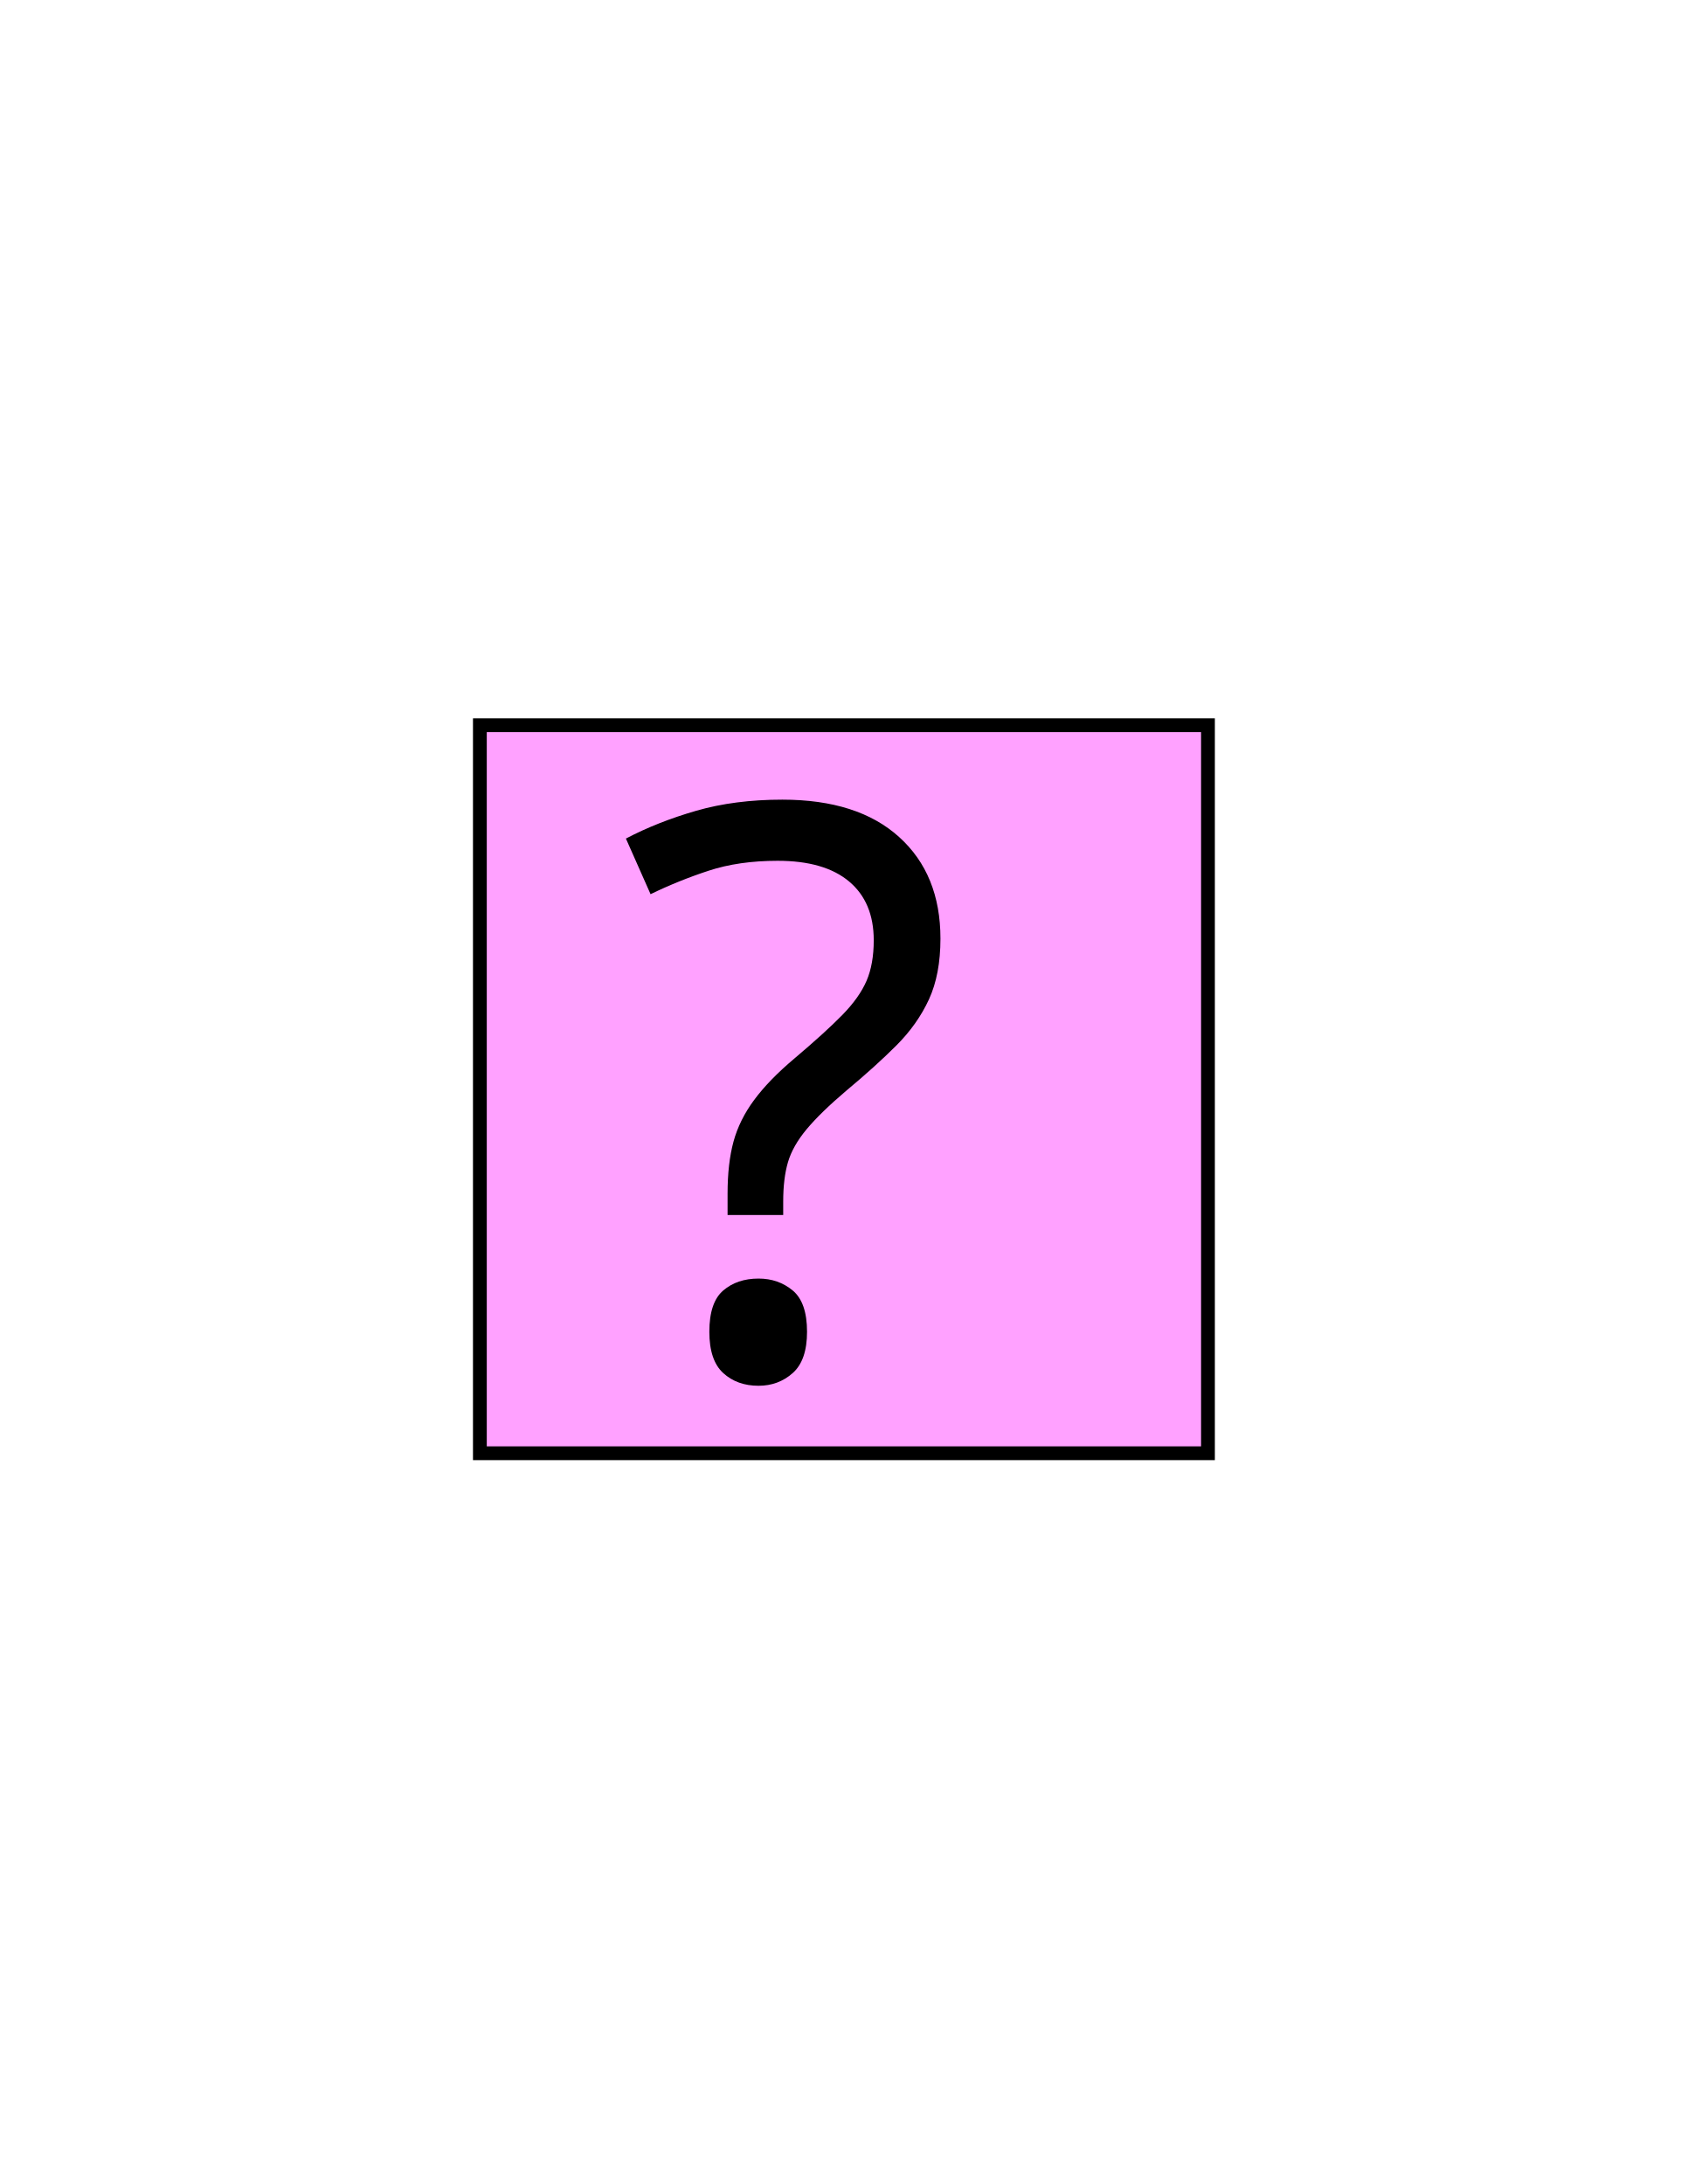
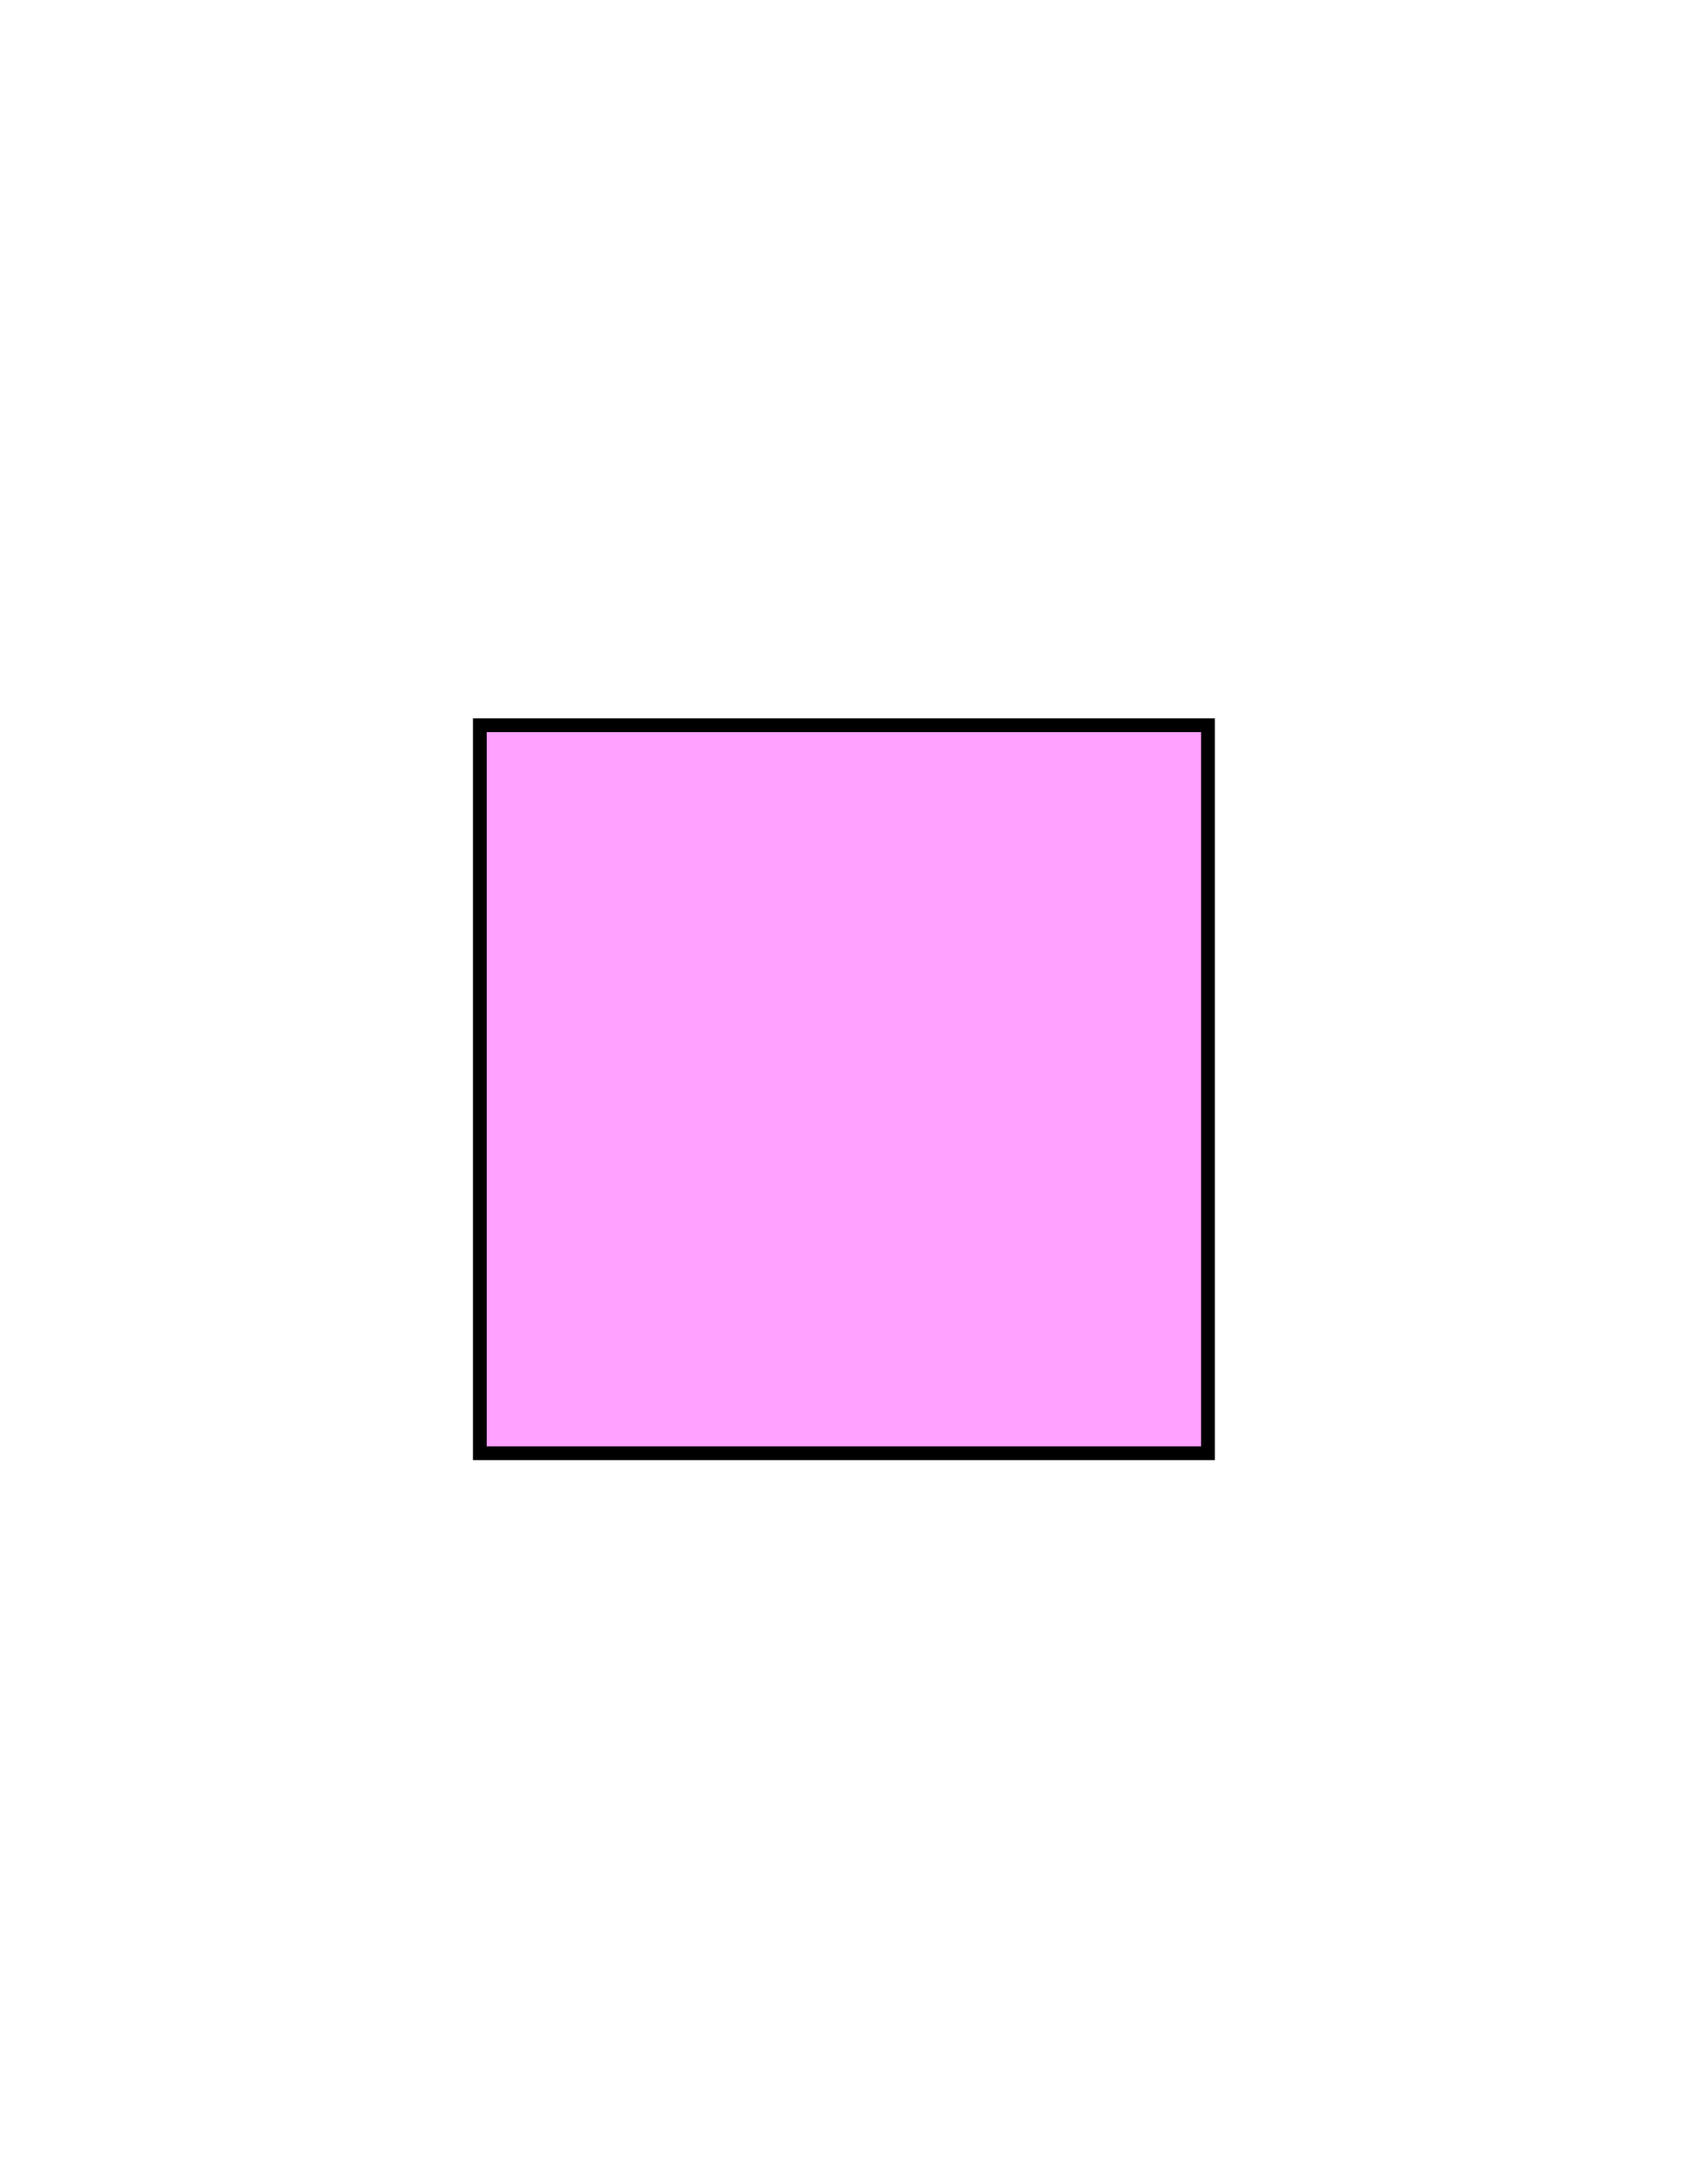
<svg xmlns="http://www.w3.org/2000/svg" version="1.1" id="Version_1.0" x="0px" y="0px" width="612px" height="792px" viewBox="0 0 612 792" enable-background="new 0 0 612 792" xml:space="preserve">
  <g id="frame">
    <rect x="174" y="263" fill="#FFA1FF" stroke="#000000" stroke-width="5" width="264" height="264" />
-     <text transform="matrix(1 0 0 1 223.5 498.5)" font-family="sans-serif" font-size="288">?</text>
  </g>
</svg>
